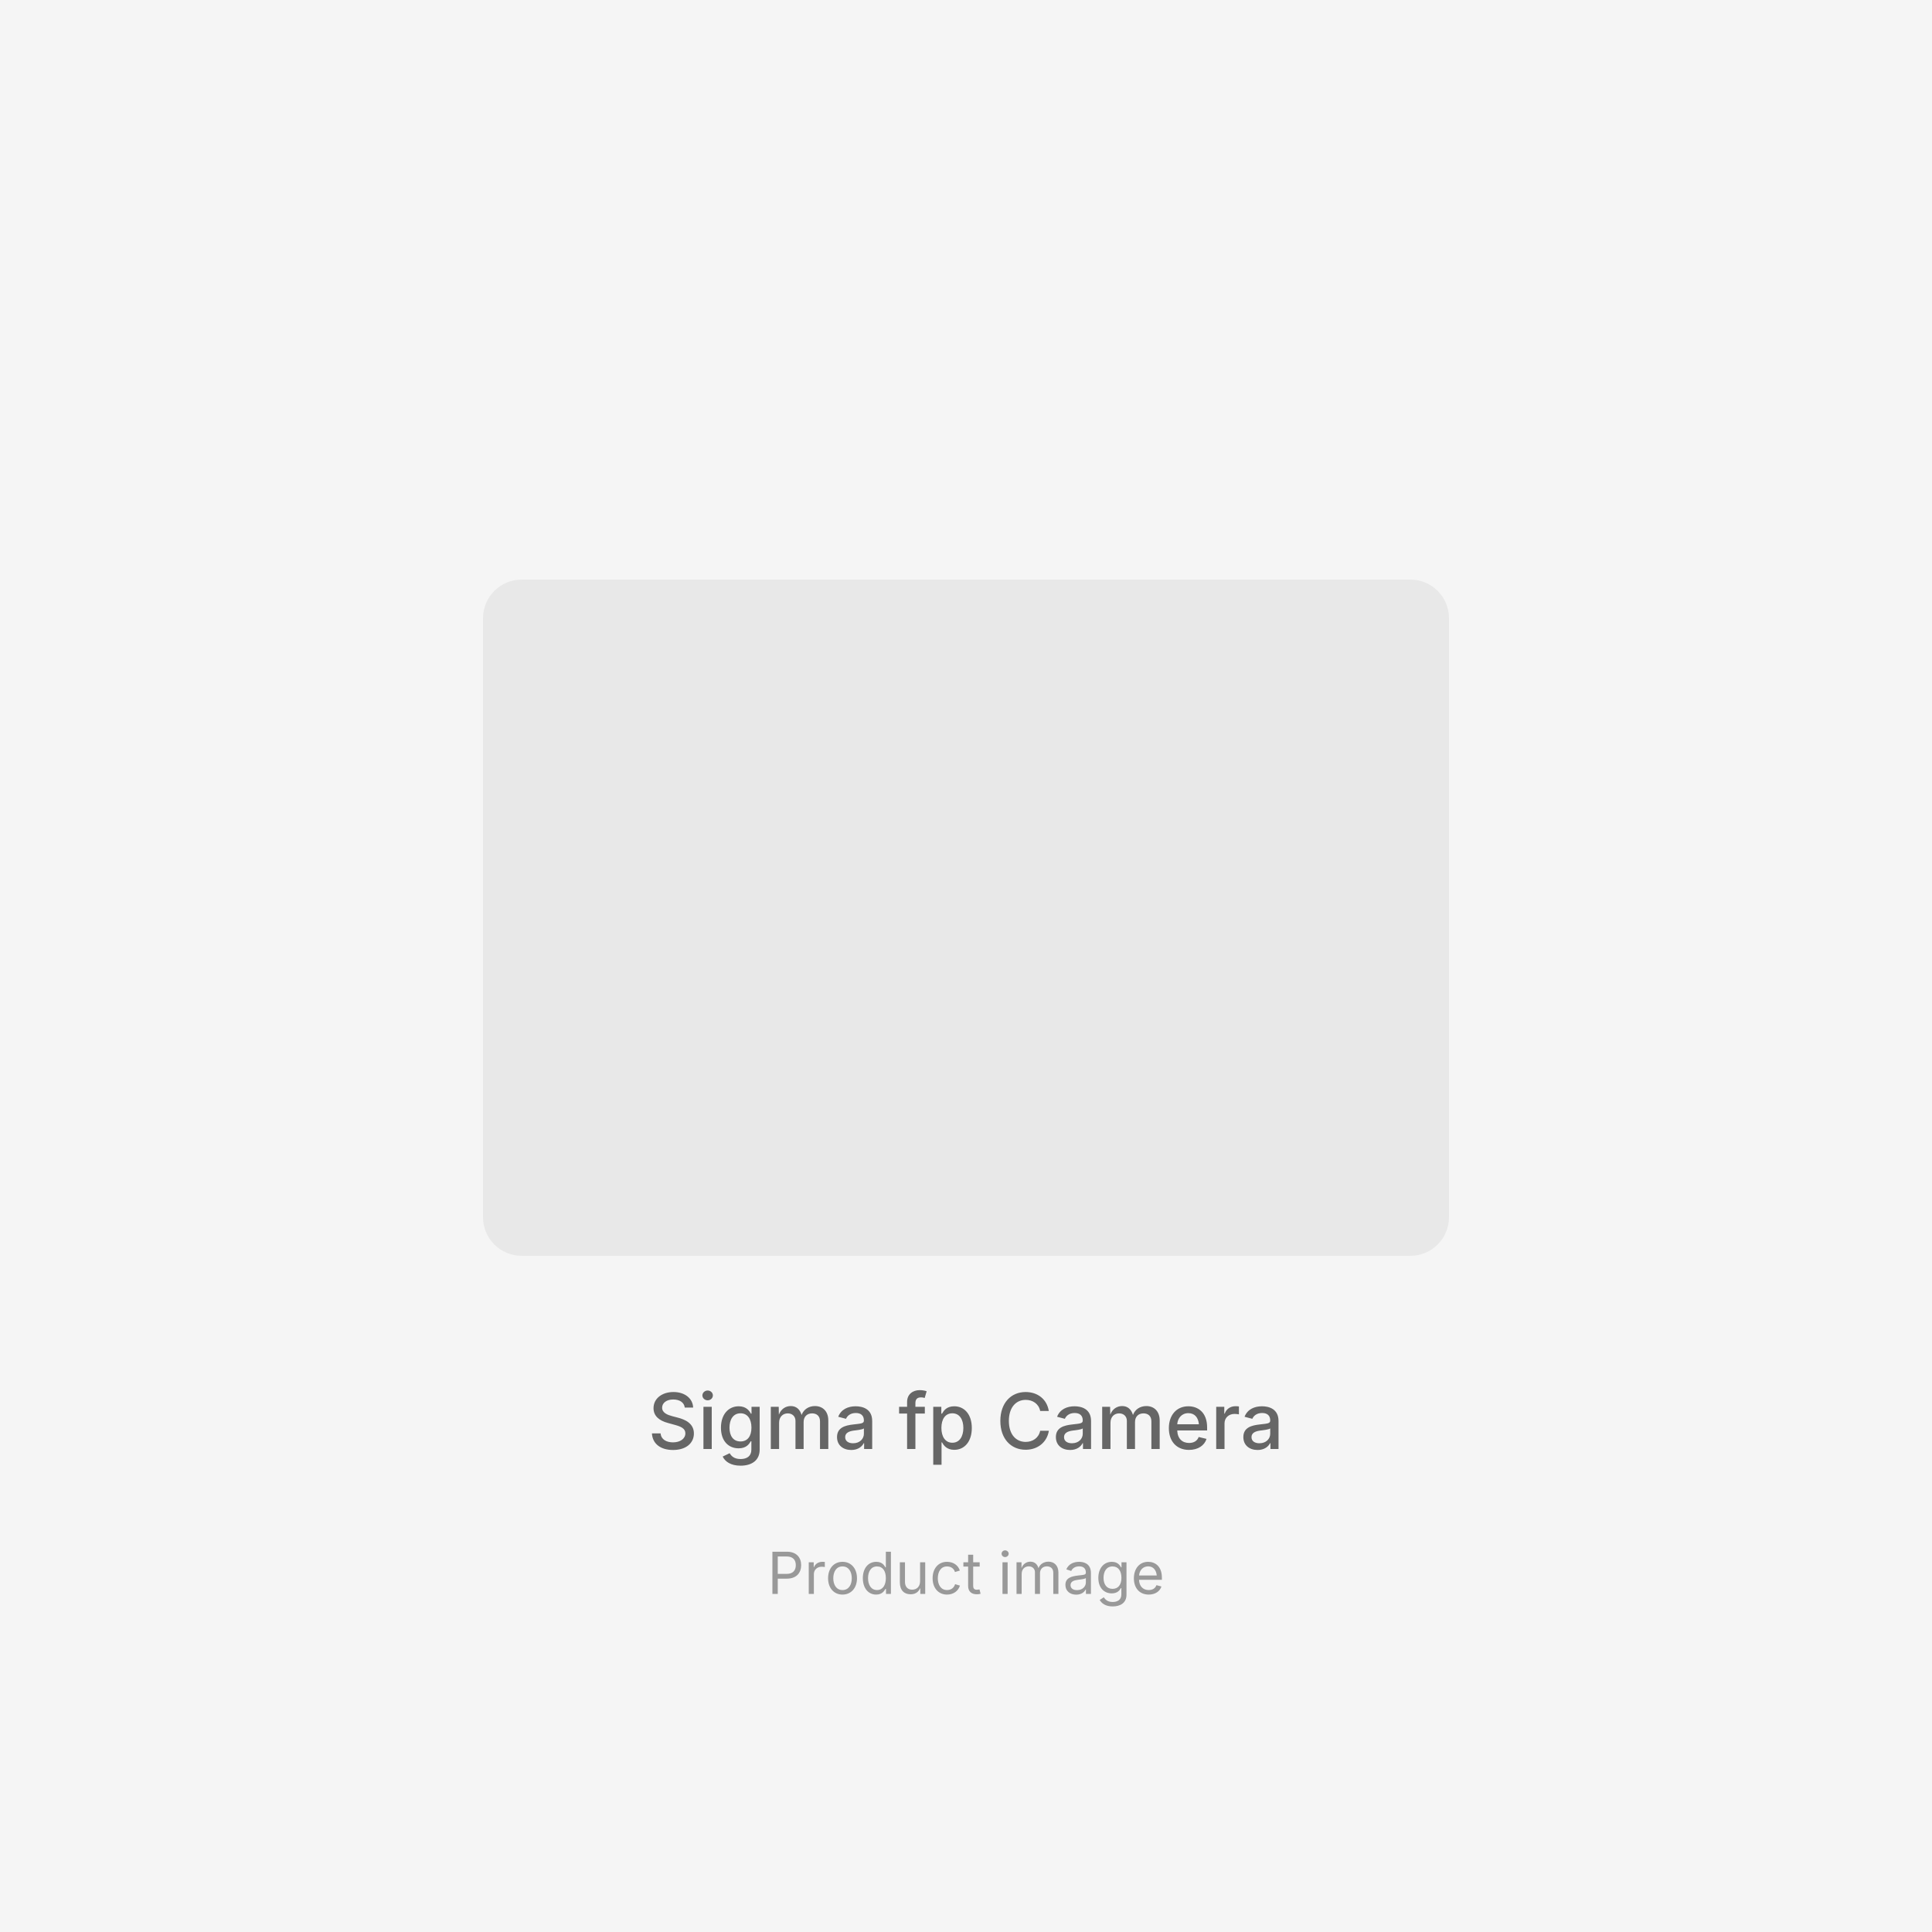
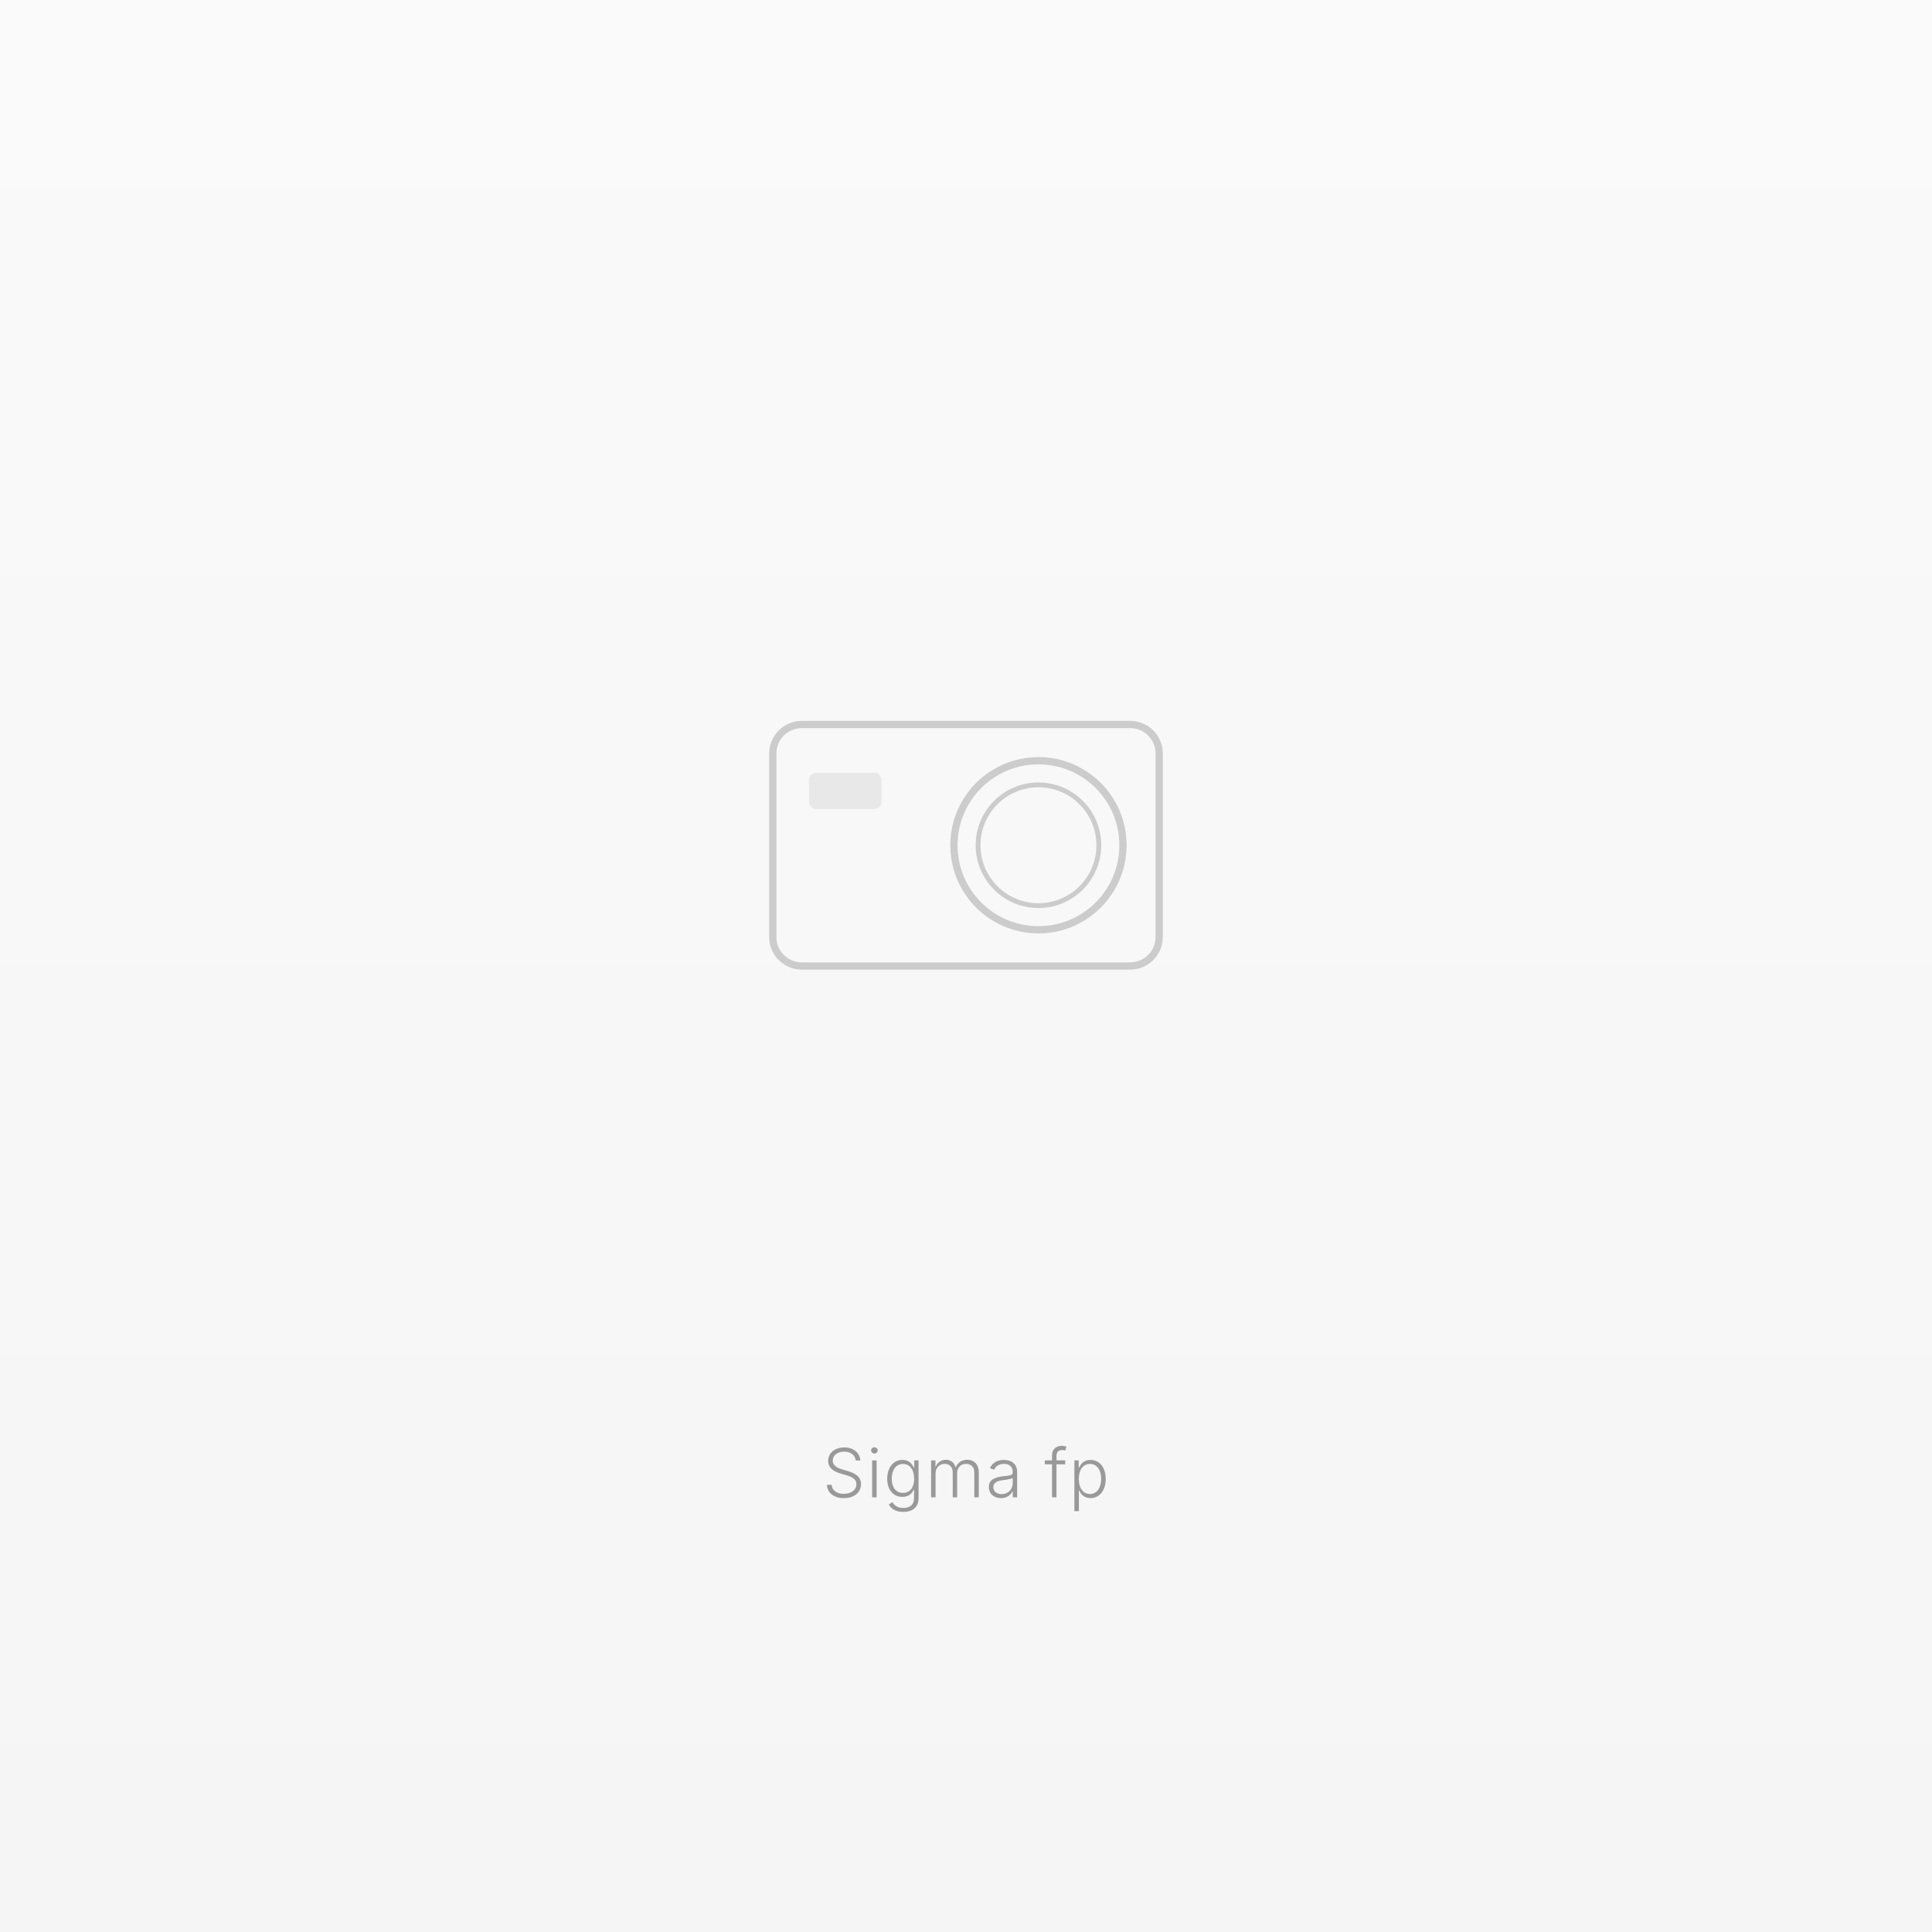
- <svg xmlns="http://www.w3.org/2000/svg" width="400" height="400">
-   <rect width="400" height="400" fill="#f5f5f5" />
-   <rect x="100" y="120" width="200" height="140" rx="8" fill="#e8e8e8" />
-   <text x="50%" y="300" font-family="system-ui, -apple-system, sans-serif" font-size="16" font-weight="500" fill="#666" text-anchor="middle">
-     Sigma fp Camera
-   </text>
-   <text x="50%" y="330" font-family="system-ui, -apple-system, sans-serif" font-size="12" fill="#999" text-anchor="middle">
-     Product image
+ <svg xmlns="http://www.w3.org/2000/svg" width="800" height="800">
+   <defs>
+     <linearGradient id="bg-07-sigma-fp.svg" x1="0%" y1="0%" x2="0%" y2="100%">
+       <stop offset="0%" style="stop-color:#fafafa;stop-opacity:1" />
+       <stop offset="100%" style="stop-color:#f5f5f5;stop-opacity:1" />
+     </linearGradient>
+   </defs>
+   <rect width="800" height="800" fill="url(#bg-07-sigma-fp.svg)" />
+   <g transform="translate(400, 350)">
+     <rect x="-80" y="-50" width="160" height="100" rx="12" fill="none" stroke="#ccc" stroke-width="3" />
+     <circle cx="30" cy="0" r="35" fill="none" stroke="#ccc" stroke-width="3" />
+     <circle cx="30" cy="0" r="25" fill="none" stroke="#ccc" stroke-width="2" />
+     <rect x="-65" y="-30" width="30" height="15" rx="3" fill="#e8e8e8" />
+   </g>
+   <text x="50%" y="620" font-family="system-ui, -apple-system, sans-serif" font-size="28" font-weight="300" fill="#999" text-anchor="middle" letter-spacing="0.5">
+     Sigma fp
  </text>
</svg>
